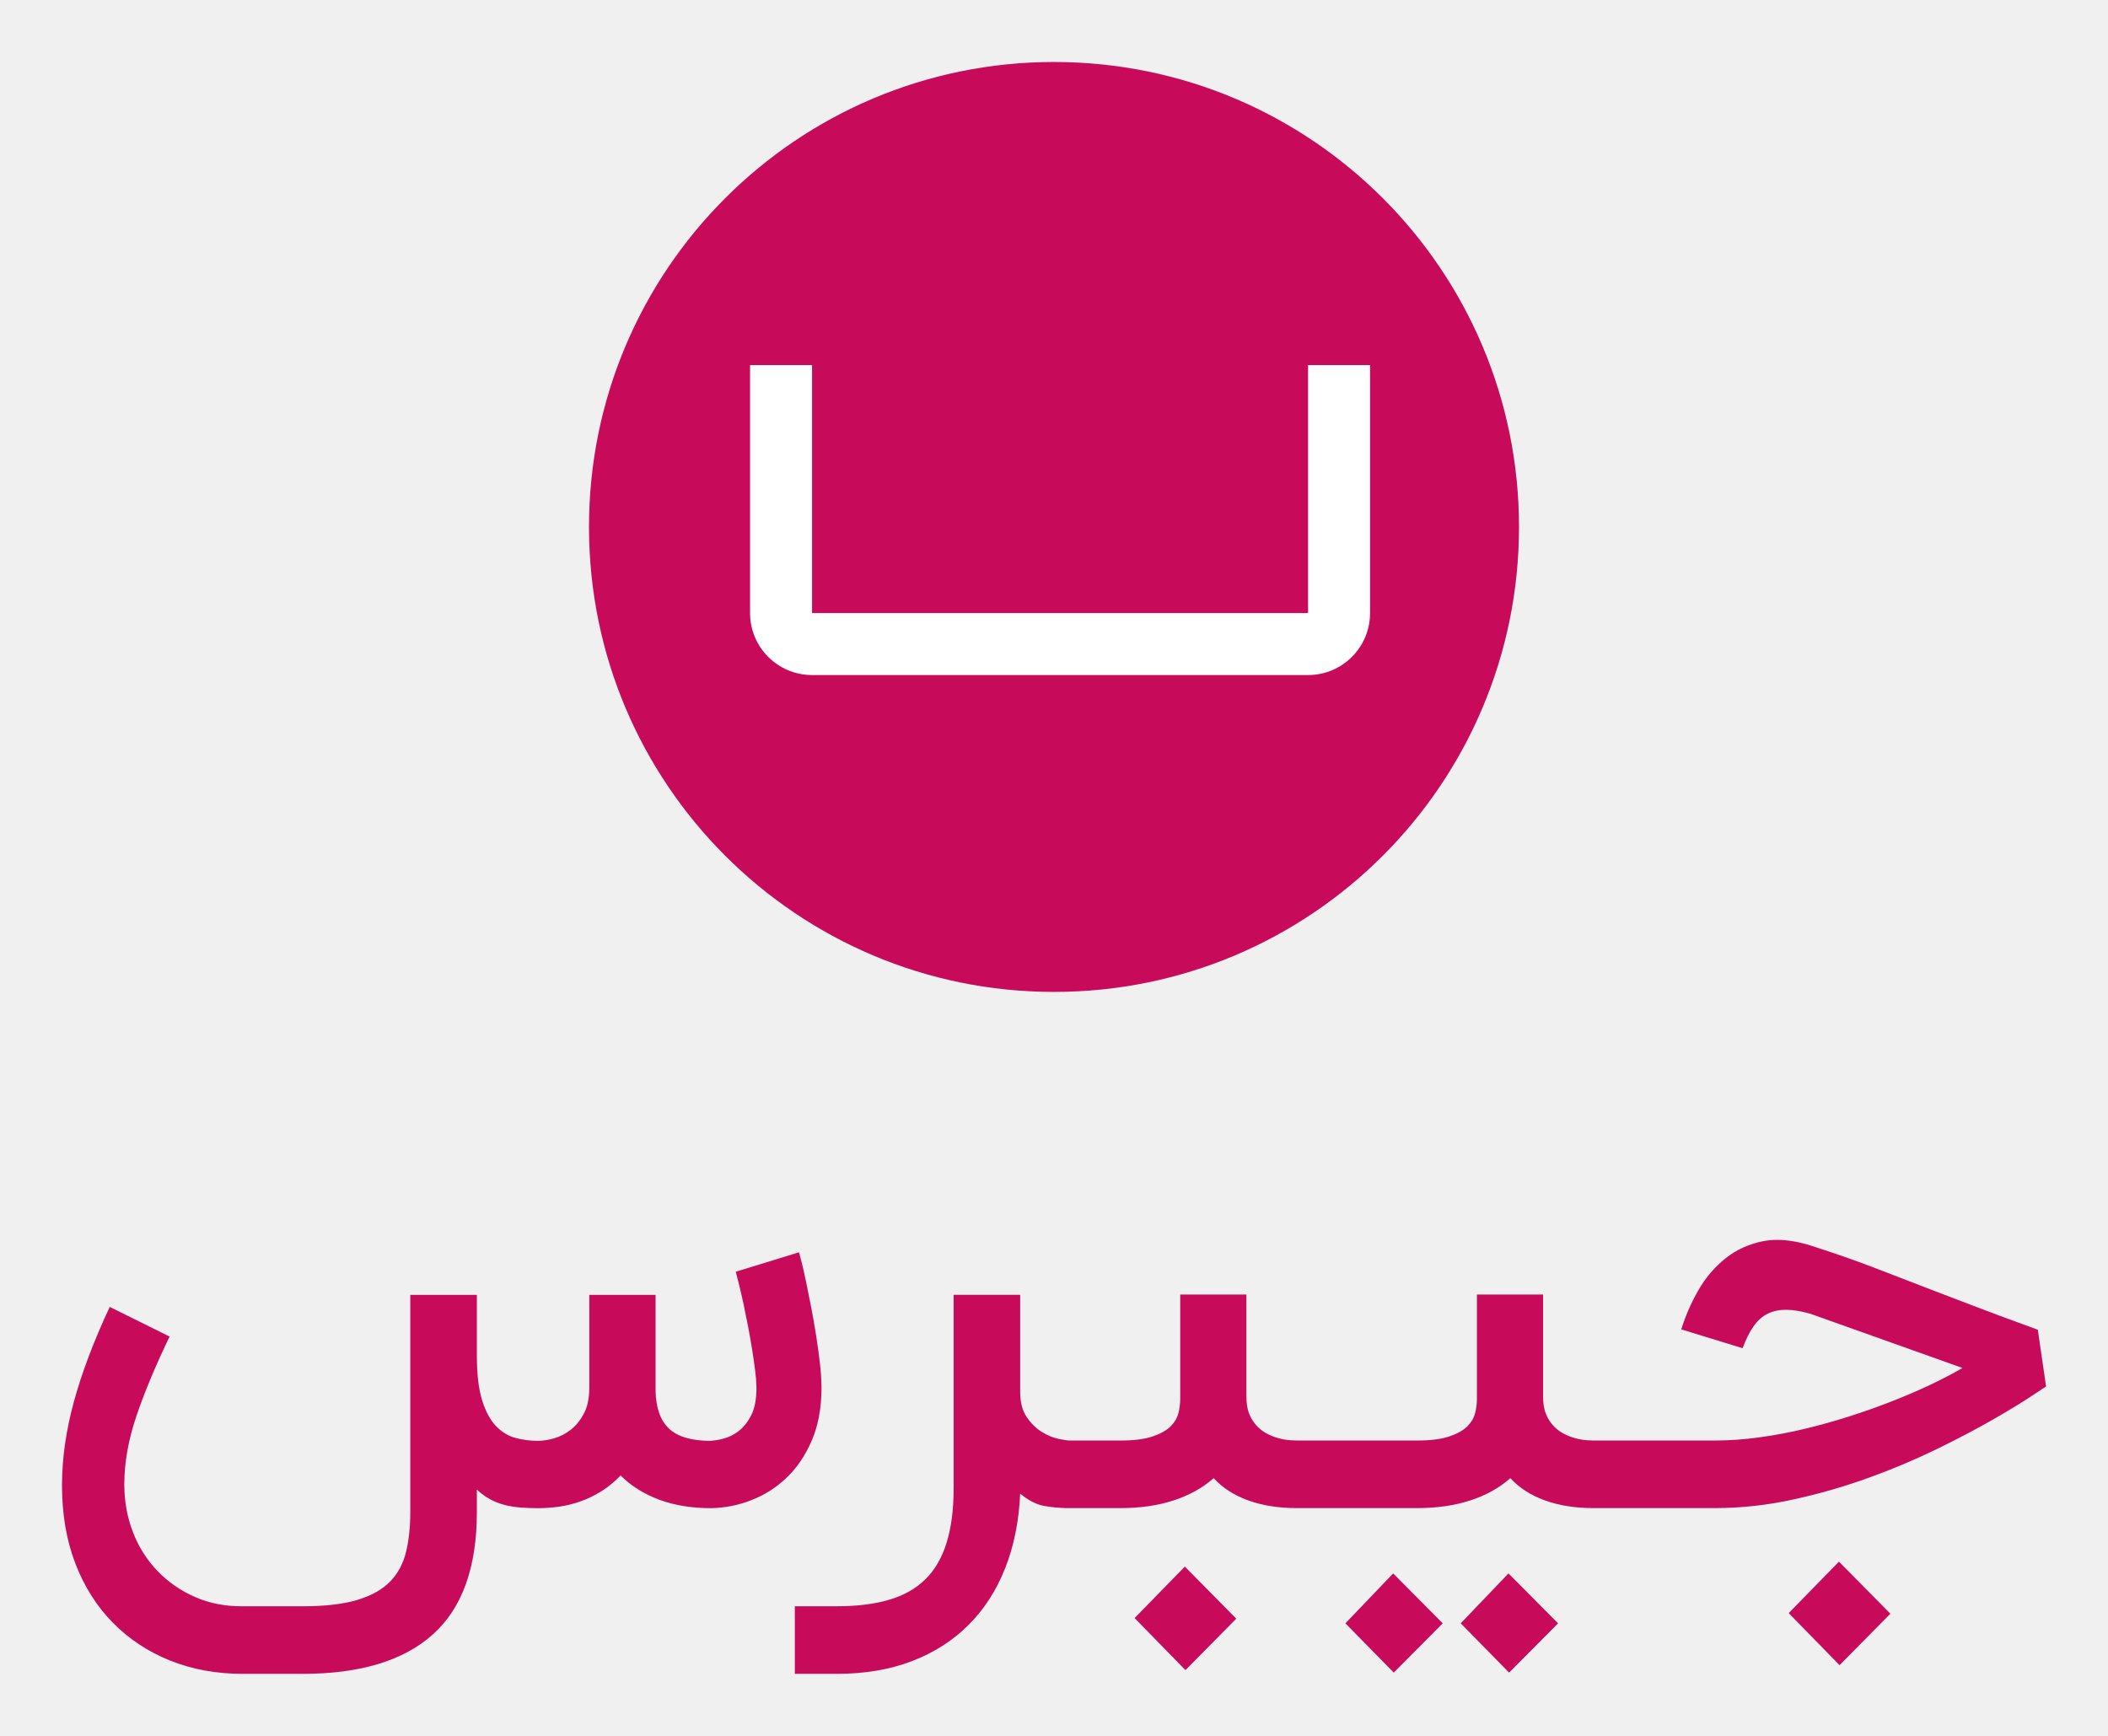
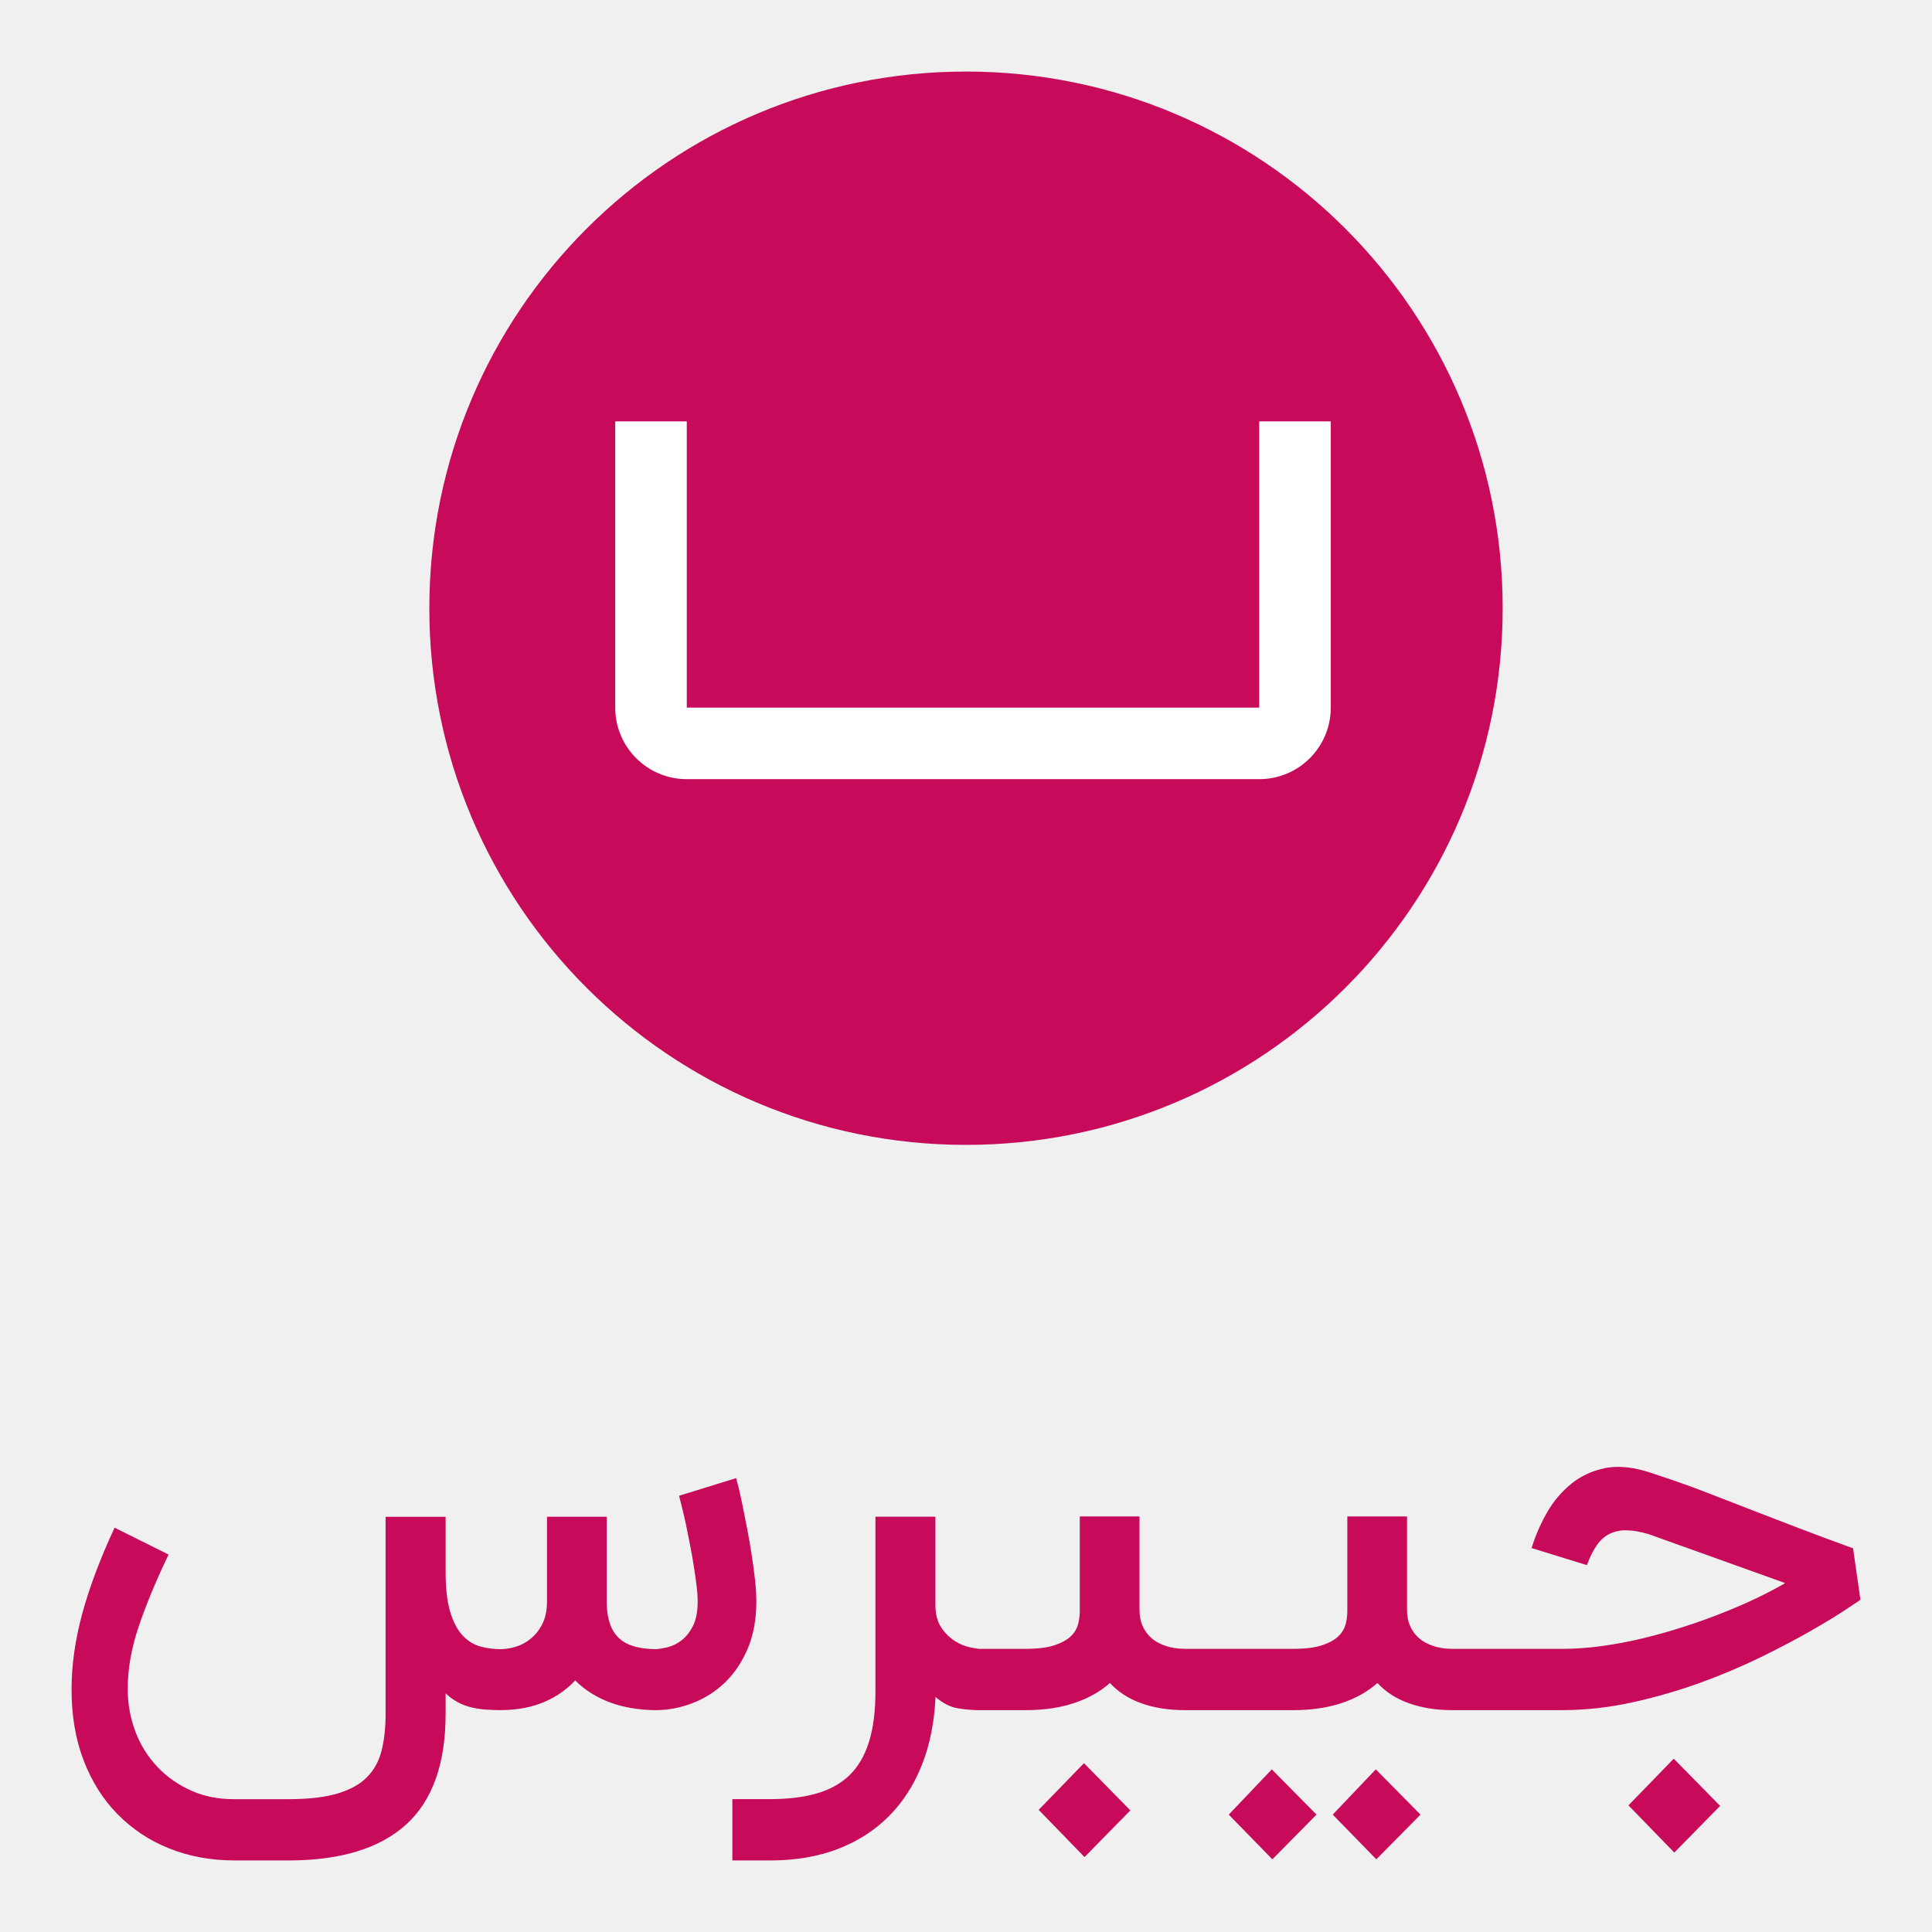
- <svg xmlns="http://www.w3.org/2000/svg" viewBox="0 0 3400 2800">
+ <svg xmlns="http://www.w3.org/2000/svg" viewBox="0 0 2700 2700">
  <defs>
    <style>.cls-1{fill:#c80a5a;}.cls-2{fill:#fff;}</style>
  </defs>
  <g id="Jibres-icon">
-     <circle id="Circle" class="cls-1" cx="1700" cy="850" r="750" />
-     <path id="Shape" class="cls-2" d="M2109.78,588.89v400h-800v-400h-100v400a100,100,0,0,0,100,100h800a100,100,0,0,0,100-100v-400Z" />
+     <circle id="Circle" class="cls-1" cx="1350" cy="850" r="750" />
+     <path id="Shape" class="cls-2" d="M1759.78,588.89v400h-800v-400h-100v400a100,100,0,0,0,100,100h800a100,100,0,0,0,100-100v-400Z" />
  </g>
  <g id="Jibres-wordmark">
-     <path class="cls-1" d="M1325,2238.54a351.33,351.33,0,0,0-2.45-38.34q-2.46-21.88-6.13-45.29t-8.09-46.3q-4.41-22.89-8.33-41.57t-7.11-31.36q-3.2-12.69-4.17-15.68l-102,31.36q2,7.47,5.4,21.16t7.11,30.86q3.68,17.17,7.35,36.34t6.61,37.59q3,18.42,4.91,34.34a227.91,227.91,0,0,1,2,26.89q0,27.89-8.58,44.55t-20.59,25.64a67.15,67.15,0,0,1-24.51,11.94,126.2,126.2,0,0,1-20.34,3.49q-45.58,0-66.67-19.42t-22.06-61.23V2088.7H950.49v149.84q0,24.89-8.58,41.31t-21.32,26.39a77.24,77.24,0,0,1-27.21,13.93,97.67,97.67,0,0,1-25.73,4,139.22,139.22,0,0,1-36.28-4.73q-17.64-4.72-31.62-19.42t-22.3-41.81q-8.34-27.12-8.33-72.43V2088.7H661.77v350.45q0,35.83-6.87,64.22t-25.73,47.79q-18.88,19.41-52.94,29.62T487.75,2591h-98q-41.19,0-75-14.93a185.07,185.07,0,0,1-100.25-104.54q-14-35.85-14-77.16,0-52.76,19.61-110.51t53.43-127.94L177,2108.11q-38.24,81.64-57.6,152.08T100,2395.84q0,70.2,21.57,126.2t60.54,95.57q39,39.58,92.4,61T392.16,2700h95.59q139.69,0,210.53-63.72t70.84-197.13v-36.34a105.09,105.09,0,0,0,22.06,15.93,101.11,101.11,0,0,0,23.53,9,157.86,157.86,0,0,0,25.49,4q13.23,1,27.45,1a245.56,245.56,0,0,0,34.31-2.49,178.07,178.07,0,0,0,35-8.71,170.19,170.19,0,0,0,33.58-16.43,159.44,159.44,0,0,0,30.39-25.14q25.49,25.4,62.26,39.08t83.82,13.69a187.05,187.05,0,0,0,64.22-12.69,171.75,171.75,0,0,0,57.1-36.1q25.24-23.89,40.93-60.23T1325,2238.54Z" />
-     <polygon class="cls-1" points="1830 2610.01 1912 2694 1994 2610.99 1911.02 2527 1830 2610.01" />
-     <polygon class="cls-1" points="2356 2618.5 2434.01 2698 2513 2618.5 2433.02 2538 2356 2618.5" />
-     <polygon class="cls-1" points="2170 2618.5 2248.01 2698 2327 2618.5 2247.02 2538 2170 2618.5" />
-     <polygon class="cls-1" points="2885 2602.01 2967 2686 3049 2602.99 2966.02 2519 2885 2602.01" />
-     <path class="cls-1" d="M3286.78,2144.88q-56.34-20.41-97.48-36.1t-72.24-27.63Q3086,2069.21,3062.2,2060t-45.31-17.42q-21.55-8.22-43.84-15.93T2923.34,2010q-30.86-10-56.82-10a124.42,124.42,0,0,0-22.53,2q-34.78,7-60.74,27.63a179.94,179.94,0,0,0-43.59,51,306.45,306.45,0,0,0-27.92,63.73l98.94,30.37q7.83-21.4,17.64-35.35t23-20.41q13.22-6.47,30.36-6.22t39.19,6.72l244.41,87.12q-23,13.45-51.92,27.14t-62,26.63q-33.06,13-68.81,24.4t-72.25,20.16a744.39,744.39,0,0,1-73.23,13.69,527.21,527.21,0,0,1-71,5H2569.7c-2.29,0-5.88-.16-10.77-.5a97.53,97.53,0,0,1-34.78-9.45,63.64,63.64,0,0,1-17.14-12.2,61.61,61.61,0,0,1-13-19.42q-5.15-11.68-5.15-28.63V2088.12H2382.11V2256.9a92.76,92.76,0,0,1-2.94,22.65q-2.94,11.7-12.74,21.41t-29.14,16.18q-19.36,6.48-51.68,6.47H2091.16c-2.29,0-5.88-.16-10.77-.5a97.53,97.53,0,0,1-34.78-9.45,63.64,63.64,0,0,1-17.14-12.2,61.61,61.61,0,0,1-13-19.42q-5.15-11.68-5.15-28.63V2088.12H1903.57V2256.9a92.76,92.76,0,0,1-2.94,22.65q-2.94,11.7-12.74,21.41t-29.14,16.18q-19.35,6.48-51.68,6.47h-82.28q-4.9,0-17.88-2.74t-26.7-11.2q-13.71-8.46-24.24-23.89T1645.44,2245V2088.62H1538.17v310.67q0,52.27-11.27,88.87t-34.28,59.24q-23,22.65-58.53,33.11t-84.5,10.46H1282v109h67.59q67.61,0,121-20.41t91.35-58.25q38-37.85,59.26-91.61t24.25-120.48q19.57,16.42,38.69,19.91a220.7,220.7,0,0,0,33.31,3.37v.12h89.63q48,0,86-12.45t64.41-35.85q22,23.9,56.32,36.1t77.39,12.2h194.45q48,0,86-12.45t64.4-35.85q22,23.9,56.33,36.1t77.39,12.2h196.41a588.56,588.56,0,0,0,126.61-14,957.62,957.62,0,0,0,121.72-35.09,1117,1117,0,0,0,109.23-46.06q50.94-24.89,89.14-46.8t61.23-37.09q23-15.18,26-17.17Z" />
+     <path class="cls-1" d="M1057,2237.42a278.48,278.48,0,0,0-1.91-30.12q-1.92-17.21-4.79-35.59t-6.32-36.37q-3.45-18-6.51-32.66T1032,2078q-2.51-10-3.26-12.32L949,2090.36q1.53,5.86,4.22,16.62t5.55,24.25q2.88,13.48,5.75,28.55t5.16,29.53q2.31,14.47,3.84,27a181.21,181.21,0,0,1,1.53,21.12q0,21.91-6.71,35t-16.08,20.14a52.54,52.54,0,0,1-19.15,9.39,98.52,98.52,0,0,1-15.89,2.74q-35.61,0-52.08-15.26t-17.24-48.11V2119.69H764.45v117.73q0,19.56-6.71,32.46a62.33,62.33,0,0,1-16.66,20.73,60.32,60.32,0,0,1-21.25,11,76.23,76.23,0,0,1-20.11,3.13,108.37,108.37,0,0,1-28.34-3.72q-13.78-3.72-24.7-15.25t-17.42-32.86q-6.53-21.32-6.51-56.91v-76.27H538.88v275.36q0,28.15-5.36,50.45t-20.11,37.55q-14.75,15.25-41.36,23.27t-69.12,8h-76.6q-32.16,0-58.59-11.73a146,146,0,0,1-47.49-33.05,147.94,147.94,0,0,1-30.83-49.09,166.41,166.41,0,0,1-10.91-60.63q0-41.45,15.32-86.83t41.74-100.52l-75.44-37.55q-29.88,64.16-45,119.49T100,2361q0,55.16,16.85,99.15t47.3,75.1a208.93,208.93,0,0,0,72.19,47.91Q278.07,2600,328.25,2600h74.68q109.14,0,164.48-50.07t55.34-154.88v-28.56A82.26,82.26,0,0,0,640,2379a78.64,78.64,0,0,0,18.38,7,123.6,123.6,0,0,0,19.92,3.13q10.34.78,21.44.78a191.4,191.4,0,0,0,26.81-1.95,138.41,138.41,0,0,0,27.38-6.85,132.77,132.77,0,0,0,26.24-12.91,125,125,0,0,0,23.74-19.75q19.9,20,48.64,30.71T918,2390a145.19,145.19,0,0,0,50.17-10,134,134,0,0,0,44.62-28.36q19.73-18.77,32-47.33T1057,2237.42Z" />
+     <polygon class="cls-1" points="1451.56 2529.29 1515.62 2595.29 1579.69 2530.07 1514.86 2464.07 1451.56 2529.29" />
+     <polygon class="cls-1" points="1862.5 2535.96 1923.44 2598.43 1985.16 2535.96 1922.67 2472.71 1862.5 2535.96" />
+     <polygon class="cls-1" points="1717.19 2535.96 1778.13 2598.43 1839.84 2535.96 1777.36 2472.71 1717.19 2535.96" />
+     <polygon class="cls-1" points="2275.78 2523.01 2339.84 2589 2403.91 2523.78 2339.08 2457.79 2275.78 2523.01" />
+     <path class="cls-1" d="M2589.67,2163.83q-44-16-76.15-28.36t-56.44-21.71q-24.32-9.39-42.86-16.62t-35.4-13.69q-16.84-6.47-34.25-12.52t-38.84-13.11q-24.11-7.82-44.39-7.82a96.43,96.43,0,0,0-17.6,1.57q-27.16,5.47-47.45,21.7a141.38,141.38,0,0,0-34.06,40.1,241.79,241.79,0,0,0-21.81,50.07l77.3,23.86q6.12-16.8,13.78-27.77t18-16a51.45,51.45,0,0,1,23.73-4.89q13.38.21,30.61,5.28l190.95,68.46q-18,10.56-40.56,21.32t-48.41,20.93q-25.83,10.17-53.76,19.16t-56.45,15.85a581.94,581.94,0,0,1-57.21,10.76,410.53,410.53,0,0,1-55.48,3.91H2029.45c-1.78,0-4.59-.13-8.41-.39a73.92,73.92,0,0,1-12.82-2.16,73,73,0,0,1-14.35-5.28,49.52,49.52,0,0,1-13.4-9.58,48.54,48.54,0,0,1-10.14-15.26q-4-9.18-4-22.49V2119.24H1882.9v132.61a73.41,73.41,0,0,1-2.3,17.8,36,36,0,0,1-9.95,16.82q-7.67,7.62-22.77,12.71t-40.37,5.09H1655.6q-2.68,0-8.42-.39a74.08,74.08,0,0,1-12.82-2.16,73,73,0,0,1-14.35-5.28,49.52,49.52,0,0,1-13.4-9.58,48.54,48.54,0,0,1-10.14-15.26q-4-9.18-4-22.49V2119.24H1509v132.61a73.41,73.41,0,0,1-2.3,17.8,36,36,0,0,1-10,16.82q-7.66,7.62-22.77,12.71t-40.37,5.09h-64.29q-3.83,0-14-2.15a65.35,65.35,0,0,1-20.86-8.81,63.63,63.63,0,0,1-18.94-18.77q-8.24-12.12-8.23-32.08V2119.63h-83.8v244.1q0,41.07-8.8,69.82T1188,2480.1q-18,17.8-45.72,26t-66,8.21h-52.81V2600h52.81q52.8,0,94.51-16t71.37-45.77q29.65-29.73,46.3-72t18.94-94.67q15.3,12.91,30.23,15.65a171.42,171.42,0,0,0,26,2.64v.1h70q37.5,0,67.16-9.78t50.32-28.17q17.22,18.78,44,28.36t60.46,9.59h151.91q37.5,0,67.16-9.78T1925,2352q17.22,18.78,44,28.36t60.46,9.59H2182.9a457.3,457.3,0,0,0,98.92-11,744.49,744.49,0,0,0,95.09-27.58,869,869,0,0,0,85.33-36.18q39.8-19.56,69.65-36.77t47.83-29.14q18-11.94,20.28-13.5Z" />
  </g>
</svg>
